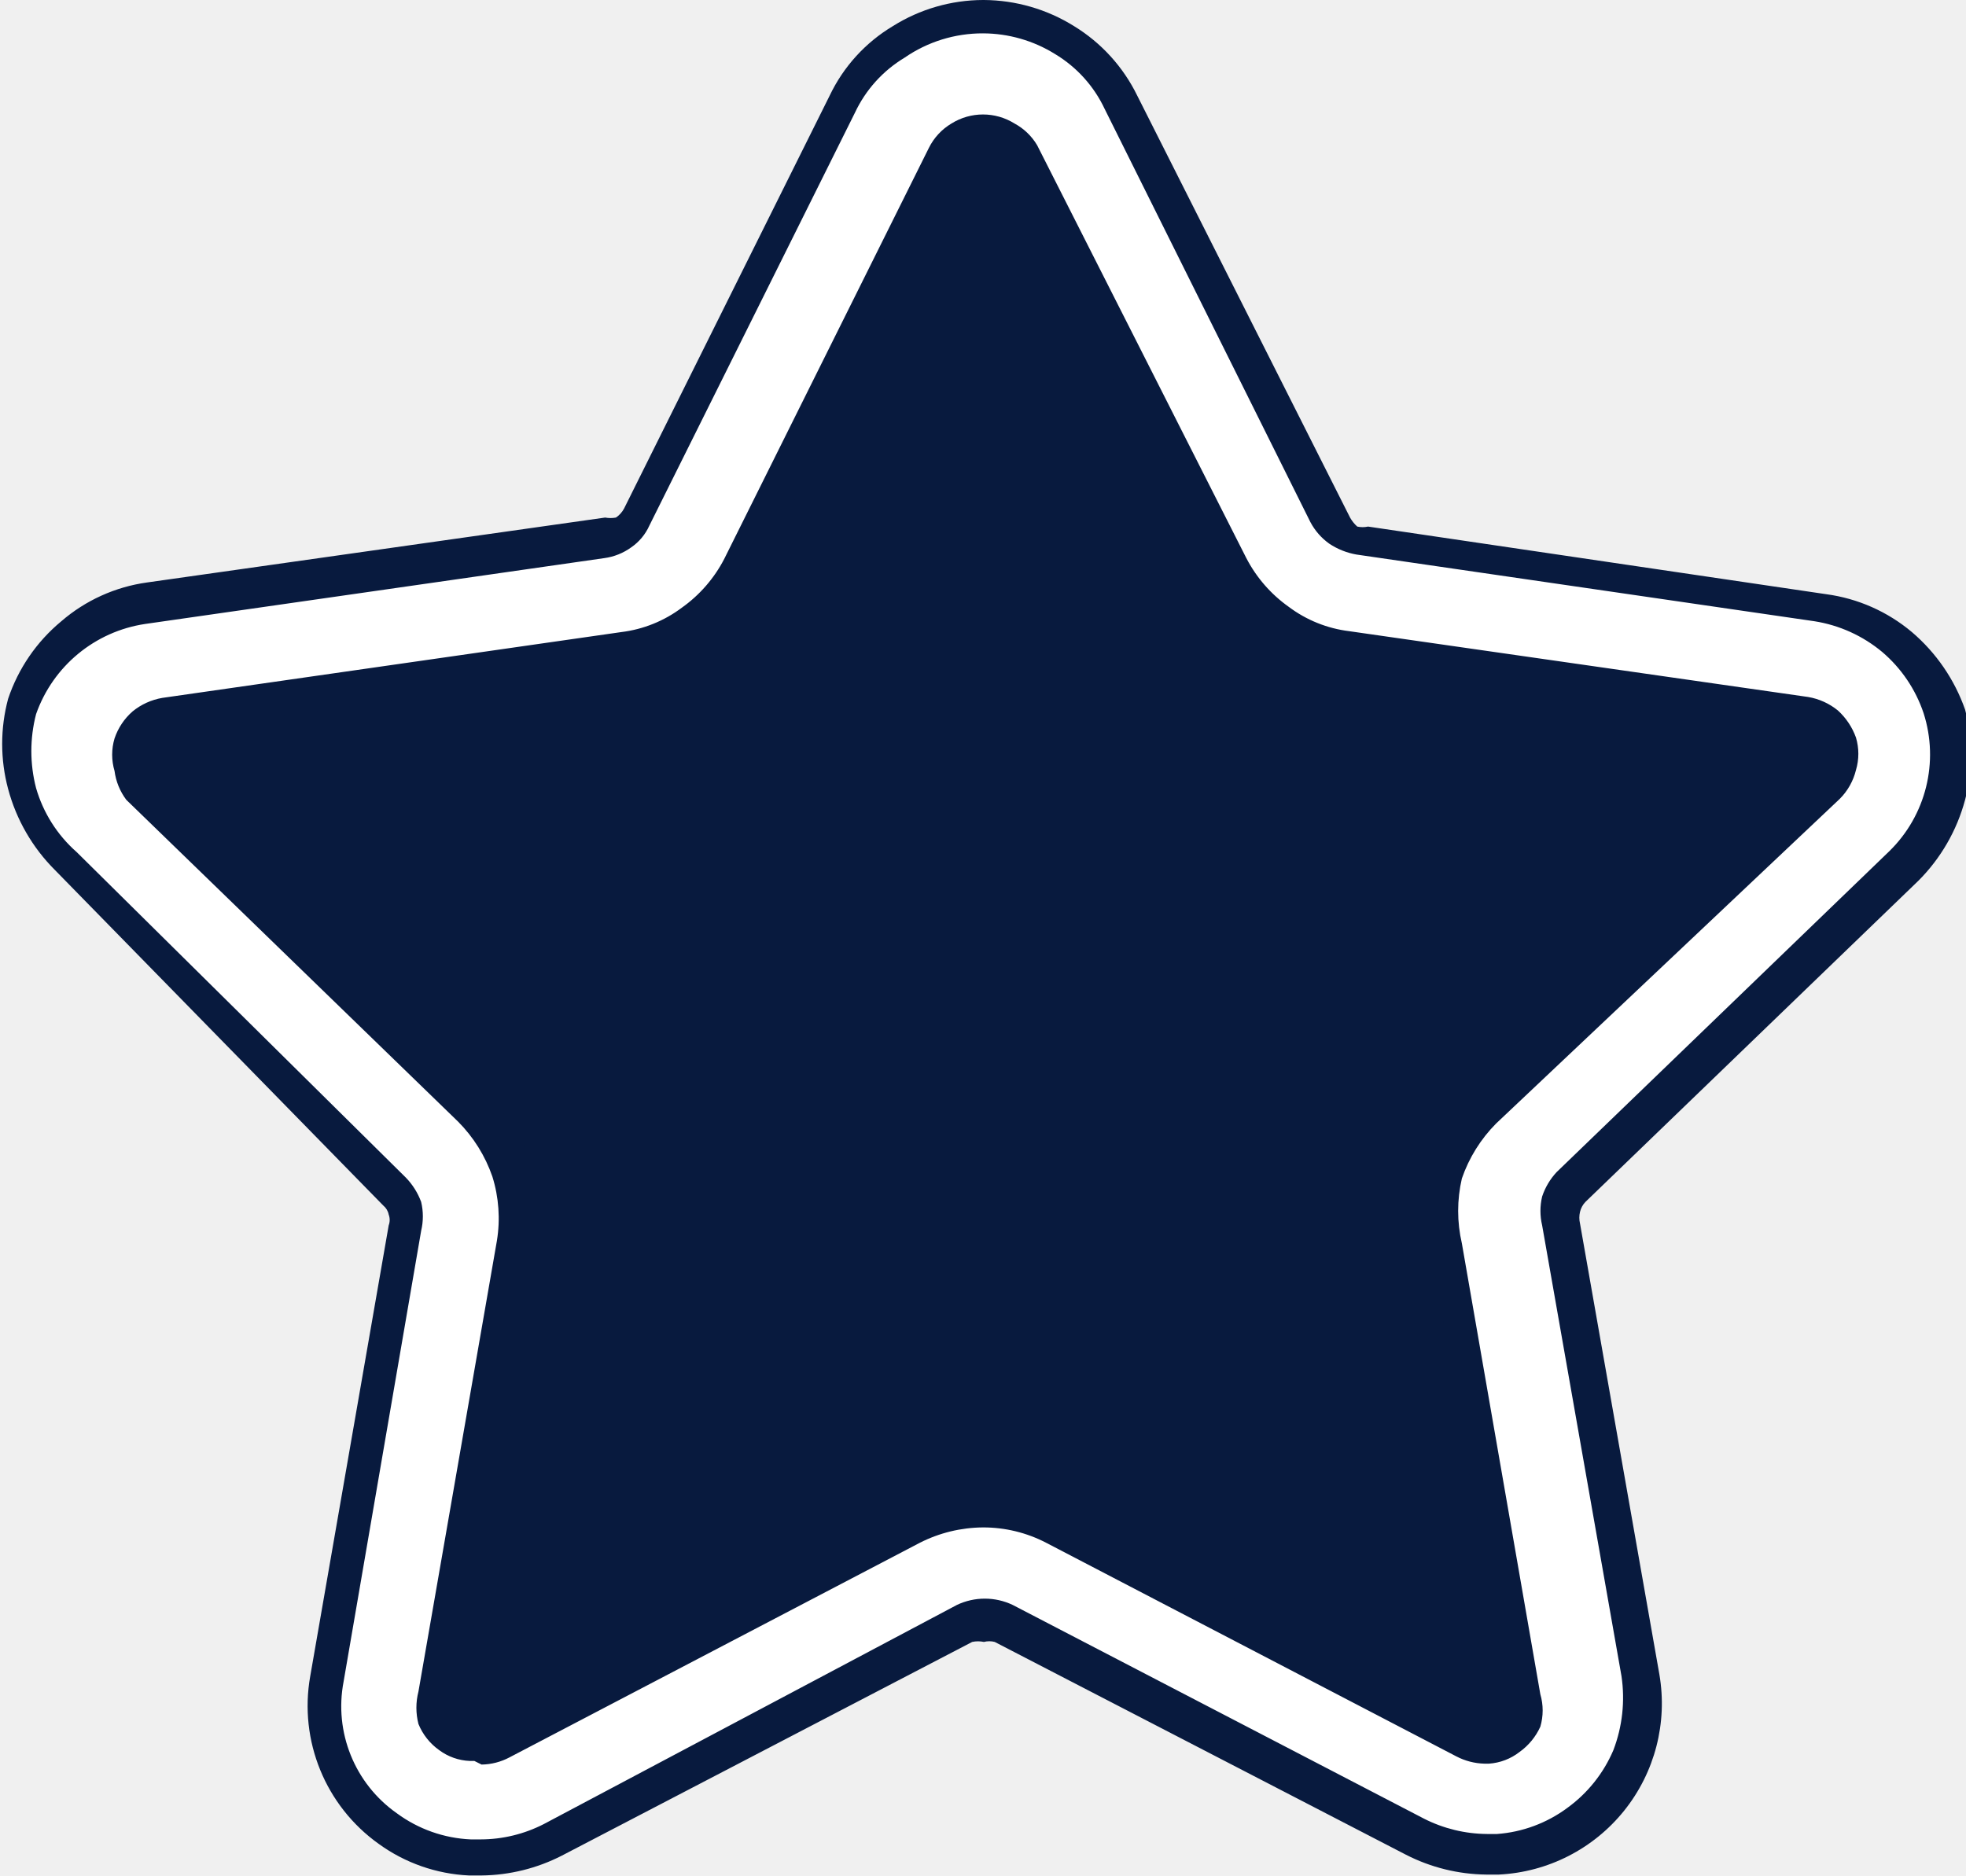
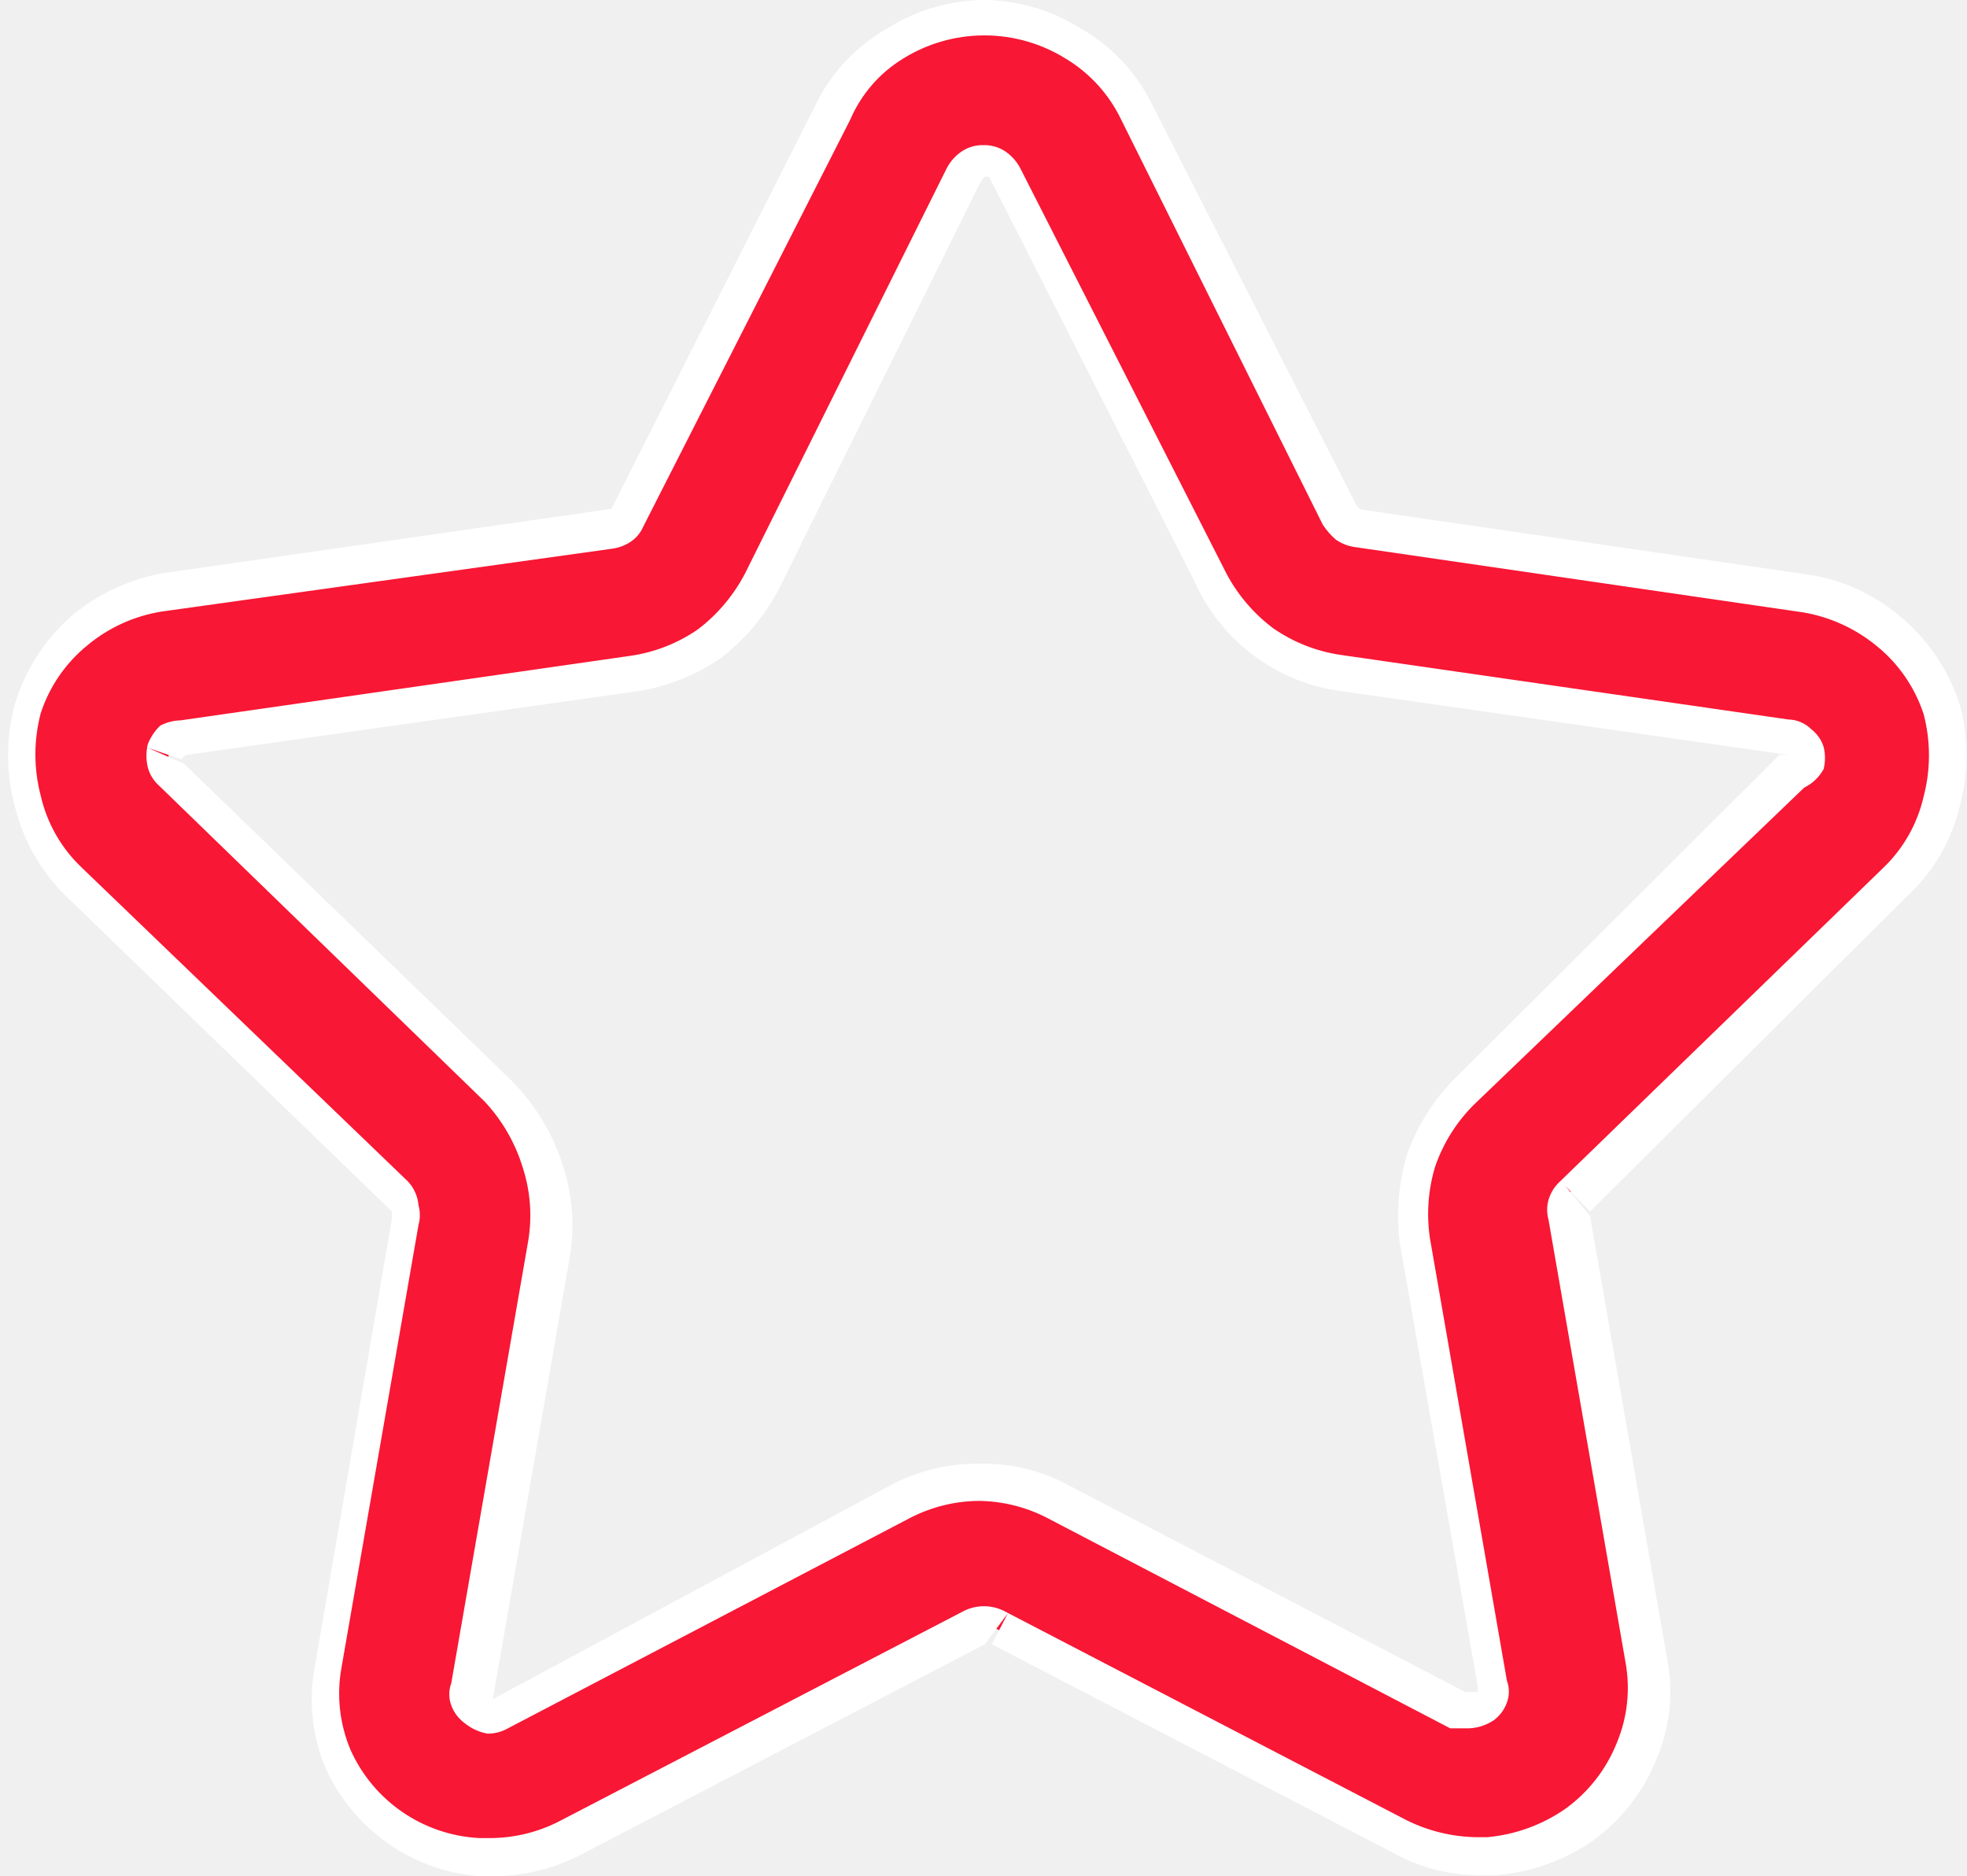
- <svg xmlns="http://www.w3.org/2000/svg" id="Layer_1" data-name="Layer 1" viewBox="0 0 21.8 20.8">
+ <svg xmlns="http://www.w3.org/2000/svg" id="Layer_1" data-name="Layer 1" viewBox="0 0 22.23 21.19">
  <defs>
-     <style>.cls-1,.cls-3{fill:#081a3e;}.cls-1{isolation:isolate;}.cls-2{fill:#fff;}</style>
+     <style>.cls-1{fill:#f81734;}.cls-2{fill:#fff;}</style>
  </defs>
-   <path class="cls-1" d="M21.82,8.56a1.11,1.11,0,0,0-1-.76l-6-.55L12.46,1.67a1.11,1.11,0,0,0-1-.67,1.09,1.09,0,0,0-1,.67L8,7.25,2,7.8a1.11,1.11,0,0,0-.63,1.94l4.55,4L4.59,19.64A1.11,1.11,0,0,0,5,20.79a1.1,1.1,0,0,0,.65.21,1.07,1.07,0,0,0,.57-.16l5.2-3.1,5.19,3.1a1.11,1.11,0,0,0,1.65-1.2l-1.34-5.91,4.55-4a1.12,1.12,0,0,0,.33-1.18Z" transform="translate(-0.6 -0.63)" />
-   <path class="cls-2" d="M5.81,21.22a1.67,1.67,0,0,1-1.46-1,1.63,1.63,0,0,1-.1-.93l.87-5a.42.42,0,0,0,0-.22A.45.45,0,0,0,5,13.8L1.31,10.23a1.65,1.65,0,0,1-.46-.81,1.73,1.73,0,0,1,0-.93,1.7,1.7,0,0,1,.53-.77,1.74,1.74,0,0,1,.84-.38l5.09-.73a.49.49,0,0,0,.21-.08.46.46,0,0,0,.14-.17L10,1.78a1.56,1.56,0,0,1,.63-.69,1.69,1.69,0,0,1,1.8,0,1.62,1.62,0,0,1,.63.69l2.28,4.58a.8.8,0,0,0,.15.17.5.5,0,0,0,.2.08l5.08.74a1.74,1.74,0,0,1,.85.38,1.7,1.7,0,0,1,.53.77,1.73,1.73,0,0,1,0,.93,1.61,1.61,0,0,1-.46.81L18,13.8a.45.45,0,0,0-.11.19.41.41,0,0,0,0,.22l.87,5a1.61,1.61,0,0,1-.1.92,1.69,1.69,0,0,1-.58.74,1.8,1.8,0,0,1-.88.32h-.12a1.8,1.8,0,0,1-.79-.19l-4.56-2.37a.51.51,0,0,0-.44,0L6.73,21a1.72,1.72,0,0,1-.8.2ZM11.5,2.07a.45.45,0,0,0-.25.07.52.52,0,0,0-.17.19L8.81,6.91a1.81,1.81,0,0,1-.53.63,1.79,1.79,0,0,1-.76.3l-5.09.73a.52.52,0,0,0-.23.1.49.49,0,0,0-.14.21.46.46,0,0,0,0,.26.39.39,0,0,0,.13.21l3.68,3.57a1.91,1.91,0,0,1,.43.69,1.76,1.76,0,0,1,.06.82l-.87,5a.37.37,0,0,0,0,.25.43.43,0,0,0,.15.2A.54.54,0,0,0,5.9,20h0a.46.46,0,0,0,.25-.06l4.55-2.38a1.67,1.67,0,0,1,.79-.19,1.65,1.65,0,0,1,.79.19l4.56,2.38a.5.5,0,0,0,.21,0,.55.55,0,0,0,.28-.09.43.43,0,0,0,.15-.2.36.36,0,0,0,0-.25l-.87-5a1.85,1.85,0,0,1,.06-.81,1.83,1.83,0,0,1,.43-.69l3.68-3.57A.48.48,0,0,0,21,9.12a.43.43,0,0,0,0-.25.41.41,0,0,0-.14-.2.45.45,0,0,0-.23-.11l-5.09-.73a1.79,1.79,0,0,1-.76-.3,1.86,1.86,0,0,1-.53-.62L11.92,2.33a.52.52,0,0,0-.17-.19A.45.45,0,0,0,11.5,2.07Z" transform="translate(-0.6 -0.63)" />
-   <path class="cls-3" d="M11.5,1a1.52,1.52,0,0,1,.8.23,1.41,1.41,0,0,1,.55.61l2.28,4.58a.69.69,0,0,0,.21.24.79.79,0,0,0,.3.12l5.08.74a1.55,1.55,0,0,1,.75.34,1.53,1.53,0,0,1,.46.68,1.5,1.5,0,0,1-.38,1.53l-3.69,3.56a.74.74,0,0,0-.16.27.69.69,0,0,0,0,.32l.88,5a1.63,1.63,0,0,1-.09.82,1.53,1.53,0,0,1-.51.64,1.49,1.49,0,0,1-.78.29h-.11a1.57,1.57,0,0,1-.7-.17l-4.56-2.37a.72.72,0,0,0-.62,0L6.63,20.86a1.54,1.54,0,0,1-.7.17H5.82A1.49,1.49,0,0,1,5,20.74a1.45,1.45,0,0,1-.59-1.46l.86-5a.69.69,0,0,0,0-.32.77.77,0,0,0-.17-.27L1.45,10.08A1.5,1.5,0,0,1,1,9.37a1.63,1.63,0,0,1,0-.82,1.52,1.52,0,0,1,1.21-1l5.09-.73a.66.66,0,0,0,.3-.12.58.58,0,0,0,.2-.24l2.28-4.58a1.41,1.41,0,0,1,.55-.61A1.52,1.52,0,0,1,11.5,1M5.94,20.2a.68.68,0,0,0,.31-.08l4.55-2.38a1.57,1.57,0,0,1,.7-.17,1.51,1.51,0,0,1,.7.17l4.55,2.37a.71.71,0,0,0,.31.08h.05a.62.62,0,0,0,.34-.13.7.7,0,0,0,.23-.28.64.64,0,0,0,0-.36l-.87-5a1.59,1.59,0,0,1,0-.72,1.61,1.61,0,0,1,.38-.61L21,9.49a.68.68,0,0,0,.18-.32.63.63,0,0,0,0-.36.75.75,0,0,0-.2-.3.71.71,0,0,0-.33-.15l-5.09-.73a1.4,1.4,0,0,1-.67-.27,1.52,1.52,0,0,1-.47-.54L12.1,2.24A.65.65,0,0,0,11.85,2a.66.66,0,0,0-.7,0,.65.65,0,0,0-.25.27L8.63,6.83a1.52,1.52,0,0,1-.47.54,1.4,1.4,0,0,1-.67.27L2.4,8.37a.71.71,0,0,0-.33.15.69.69,0,0,0-.2.3.63.63,0,0,0,0,.36A.68.68,0,0,0,2,9.5l3.68,3.57a1.61,1.61,0,0,1,.38.61,1.55,1.55,0,0,1,.05.71l-.87,5a.72.72,0,0,0,0,.36.66.66,0,0,0,.23.29.61.61,0,0,0,.34.12h.05M11.5.63a1.89,1.89,0,0,0-1,.29,1.8,1.8,0,0,0-.7.77L7.52,6.27a.28.28,0,0,1-.09.1.33.33,0,0,1-.12,0l-5.08.72a1.84,1.84,0,0,0-.95.43,1.9,1.9,0,0,0-.59.86,1.93,1.93,0,0,0,0,1,2,2,0,0,0,.52.9L4.85,14a.17.17,0,0,1,.06.1.17.17,0,0,1,0,.12l-.87,5a1.88,1.88,0,0,0,.76,1.86,1.85,1.85,0,0,0,1,.35h.14a2,2,0,0,0,.89-.22l4.55-2.37a.31.31,0,0,1,.13,0,.24.24,0,0,1,.12,0l4.56,2.36a2,2,0,0,0,.89.22h.14A1.9,1.9,0,0,0,19,19.2l-.88-5a.28.28,0,0,1,0-.13.24.24,0,0,1,.06-.11l3.69-3.56a2,2,0,0,0,.52-.9,1.94,1.94,0,0,0,0-1,2,2,0,0,0-.59-.86,1.86,1.86,0,0,0-.95-.42l-5.08-.75a.28.28,0,0,1-.12,0,.39.39,0,0,1-.08-.1L13.21,1.69a1.86,1.86,0,0,0-.7-.77,1.91,1.91,0,0,0-1-.29ZM5.94,20.2l0-.4-.14-.05a.27.27,0,0,1-.09-.12.22.22,0,0,1,0-.14l.87-5a2,2,0,0,0-.07-.91A1.93,1.93,0,0,0,6,12.78L2.32,9.21a.32.32,0,0,1-.08-.12.22.22,0,0,1,0-.14.2.2,0,0,1,.08-.12.18.18,0,0,1,.13-.06L7.55,8a1.87,1.87,0,0,0,.84-.34A1.82,1.82,0,0,0,9,7l2.28-4.58a.27.27,0,0,1,.1-.11.27.27,0,0,1,.28,0,.27.27,0,0,1,.1.11L14,7a2,2,0,0,0,.59.7,1.91,1.91,0,0,0,.85.34l5.09.73a.22.22,0,0,1,.13.06.25.25,0,0,1,.08.12.22.22,0,0,1,0,.14.21.21,0,0,1-.07.12L17,12.78a1.93,1.93,0,0,0-.48.77,1.86,1.86,0,0,0-.06.91l.86,5a.23.23,0,0,1,0,.14.31.31,0,0,1-.09.11.24.24,0,0,1-.14.05h0a.26.26,0,0,1-.14,0l-4.55-2.38a2,2,0,0,0-.89-.21,1.9,1.9,0,0,0-.88.21L6.06,19.77a.24.24,0,0,1-.12,0v.4Z" transform="translate(-0.6 -0.63)" />
+   <path class="cls-1" d="M5.2,20.79a1.85,1.85,0,0,1-1.75-2.17l.87-5a.23.23,0,0,0,0-.14.28.28,0,0,0-.08-.18L.57,9.74a1.77,1.77,0,0,1-.51-.9,1.81,1.81,0,0,1,0-1,1.83,1.83,0,0,1,.59-.87,1.93,1.93,0,0,1,.94-.43l5.09-.73a.21.21,0,0,0,.13,0,.35.35,0,0,0,.07-.09L9.22,1.06A1.76,1.76,0,0,1,9.93.29a1.85,1.85,0,0,1,1-.29,1.91,1.91,0,0,1,1,.29,1.86,1.86,0,0,1,.7.77l2.28,4.58.1.11a.24.24,0,0,0,.1,0l5.08.74a1.88,1.88,0,0,1,.95.43,1.76,1.76,0,0,1,.59,1.9,1.7,1.7,0,0,1-.51.9l-3.69,3.56a.24.24,0,0,0-.06.11.2.2,0,0,0,0,.11l.88,5a1.92,1.92,0,0,1-.76,1.85,2,2,0,0,1-1,.36h-.14a2,2,0,0,1-.88-.21L11,18.18a.3.3,0,0,0-.26,0L6.22,20.55a2,2,0,0,1-.89.22l-.11,0ZM10.89,1.64a.2.2,0,0,0-.13,0,.35.35,0,0,0-.1.11L8.39,6.37a2,2,0,0,1-.59.7A2.09,2.09,0,0,1,7,7.41l-5.09.73a.35.35,0,0,0-.14.06.3.3,0,0,0-.07.11.33.33,0,0,0,0,.14.24.24,0,0,0,.07.12l3.69,3.58a2,2,0,0,1,.48.76,2.06,2.06,0,0,1,.07.92l-.87,5c0,.08,0,.11,0,.15a.21.21,0,0,0,.08.11.33.33,0,0,0,.17.08.27.27,0,0,0,.12,0L10,16.75a1.82,1.82,0,0,1,.86-.21h0a1.87,1.87,0,0,1,.9.21l4.56,2.38.11,0a.28.28,0,0,0,.18-.06.18.18,0,0,0,.07-.1.11.11,0,0,0,0-.11l-.88-5a2.11,2.11,0,0,1,.07-.9,1.93,1.93,0,0,1,.48-.77L20,8.56c.11-.07.16-.11.18-.16a.46.46,0,0,0,0-.1.18.18,0,0,0-.07-.1A.31.31,0,0,0,20,8.13L14.91,7.4a2,2,0,0,1-1.44-1L11.14,1.79a.35.35,0,0,0-.1-.11.2.2,0,0,0-.13,0Z" transform="translate(0.21 0.2)" />
+   <path class="cls-2" d="M10.93.2a1.74,1.74,0,0,1,.9.26,1.62,1.62,0,0,1,.63.69l2.28,4.58a.8.8,0,0,0,.15.17.5.5,0,0,0,.2.08l5.08.74A1.78,1.78,0,0,1,21,7.1a1.65,1.65,0,0,1,.53.77,1.83,1.83,0,0,1,0,.93,1.61,1.61,0,0,1-.46.81L17.4,13.17a.45.45,0,0,0-.11.19.41.41,0,0,0,0,.22l.87,5a1.61,1.61,0,0,1-.1.92,1.69,1.69,0,0,1-.58.74,1.84,1.84,0,0,1-.88.32h-.12a1.84,1.84,0,0,1-.79-.19L11.13,18a.51.51,0,0,0-.44,0L6.13,20.37a1.72,1.72,0,0,1-.8.2l-.12,0a1.69,1.69,0,0,1-1.46-1,1.64,1.64,0,0,1-.1-.93l.87-5a.41.41,0,0,0,0-.22.45.45,0,0,0-.12-.27L.71,9.6a1.61,1.61,0,0,1-.46-.81,1.83,1.83,0,0,1,0-.93,1.65,1.65,0,0,1,.53-.77,1.74,1.74,0,0,1,.84-.38L6.71,6a.49.49,0,0,0,.21-.08.39.39,0,0,0,.14-.17L9.4,1.15A1.5,1.5,0,0,1,10,.46a1.74,1.74,0,0,1,.9-.26m0,1.24h0a.42.42,0,0,0-.24.07.52.52,0,0,0-.17.19L8.21,6.28a1.9,1.9,0,0,1-.53.63,1.79,1.79,0,0,1-.76.3l-5.09.73A.52.52,0,0,0,1.6,8a.6.6,0,0,0-.14.21.57.57,0,0,0,0,.26.42.42,0,0,0,.13.21l3.68,3.57A1.91,1.91,0,0,1,5.7,13a1.75,1.75,0,0,1,.06.82l-.87,5a.36.36,0,0,0,0,.25.43.43,0,0,0,.15.2.57.57,0,0,0,.26.12h0a.46.46,0,0,0,.23-.06l4.55-2.38a1.72,1.72,0,0,1,.77-.19h0a1.72,1.72,0,0,1,.77.19l4.56,2.38h.21a.55.55,0,0,0,.28-.09.43.43,0,0,0,.15-.2.36.36,0,0,0,0-.25l-.87-5a1.85,1.85,0,0,1,.06-.81,1.83,1.83,0,0,1,.43-.69L20.18,8.7a.5.5,0,0,0,.22-.21.53.53,0,0,0,0-.25.41.41,0,0,0-.14-.2A.38.38,0,0,0,20,7.93L14.94,7.2a1.79,1.79,0,0,1-.76-.3,1.86,1.86,0,0,1-.53-.62L11.32,1.7a.52.52,0,0,0-.17-.19.42.42,0,0,0-.24-.07h0m0-1.64A2.08,2.08,0,0,0,9.82.12,2,2,0,0,0,9,1L6.7,5.55h0l0,0-5.09.73a2.24,2.24,0,0,0-1,.47,2.16,2.16,0,0,0-.65,1,2.21,2.21,0,0,0,0,1.17,2.11,2.11,0,0,0,.57,1l3.69,3.57v.08l-.87,5.05a2,2,0,0,0,.12,1.16A2.09,2.09,0,0,0,5.19,21h.18a2.14,2.14,0,0,0,1-.25l4.55-2.37.26-.35-.18.35,4.56,2.37a2,2,0,0,0,1,.24h.12a2.21,2.21,0,0,0,1.11-.39,2.09,2.09,0,0,0,.72-.92,1.93,1.93,0,0,0,.12-1.14l-.87-5-.28-.34.28.29L21.37,9.9a2,2,0,0,0,.57-1,2.17,2.17,0,0,0,0-1.13,2.15,2.15,0,0,0-.67-1,2.1,2.1,0,0,0-1-.47l-5.08-.74s-.05,0-.08-.07L12.82,1A2,2,0,0,0,12,.12,2.08,2.08,0,0,0,10.93-.2Zm0,2h0v0a.1.1,0,0,1,.06,0l2.32,4.57A2.12,2.12,0,0,0,14.88,7.6L20,8.33h0l-.05,0-.05,0L16.22,12a2.3,2.3,0,0,0-.53.85,2.43,2.43,0,0,0-.08,1l.88,5v.07h-.14l-4.49-2.34a2,2,0,0,0-1-.24,2.08,2.08,0,0,0-1,.24L5.36,19h0l0,0v0l0,0,.87-5a2.15,2.15,0,0,0-.07-1A2.38,2.38,0,0,0,5.56,12L1.87,8.43l-.41-.18.38.13a.13.13,0,0,1,.06-.05L7,7.61a2.28,2.28,0,0,0,.93-.37,2.35,2.35,0,0,0,.66-.78l2.27-4.58,0,0Z" transform="translate(0.21 0.2)" />
</svg>
